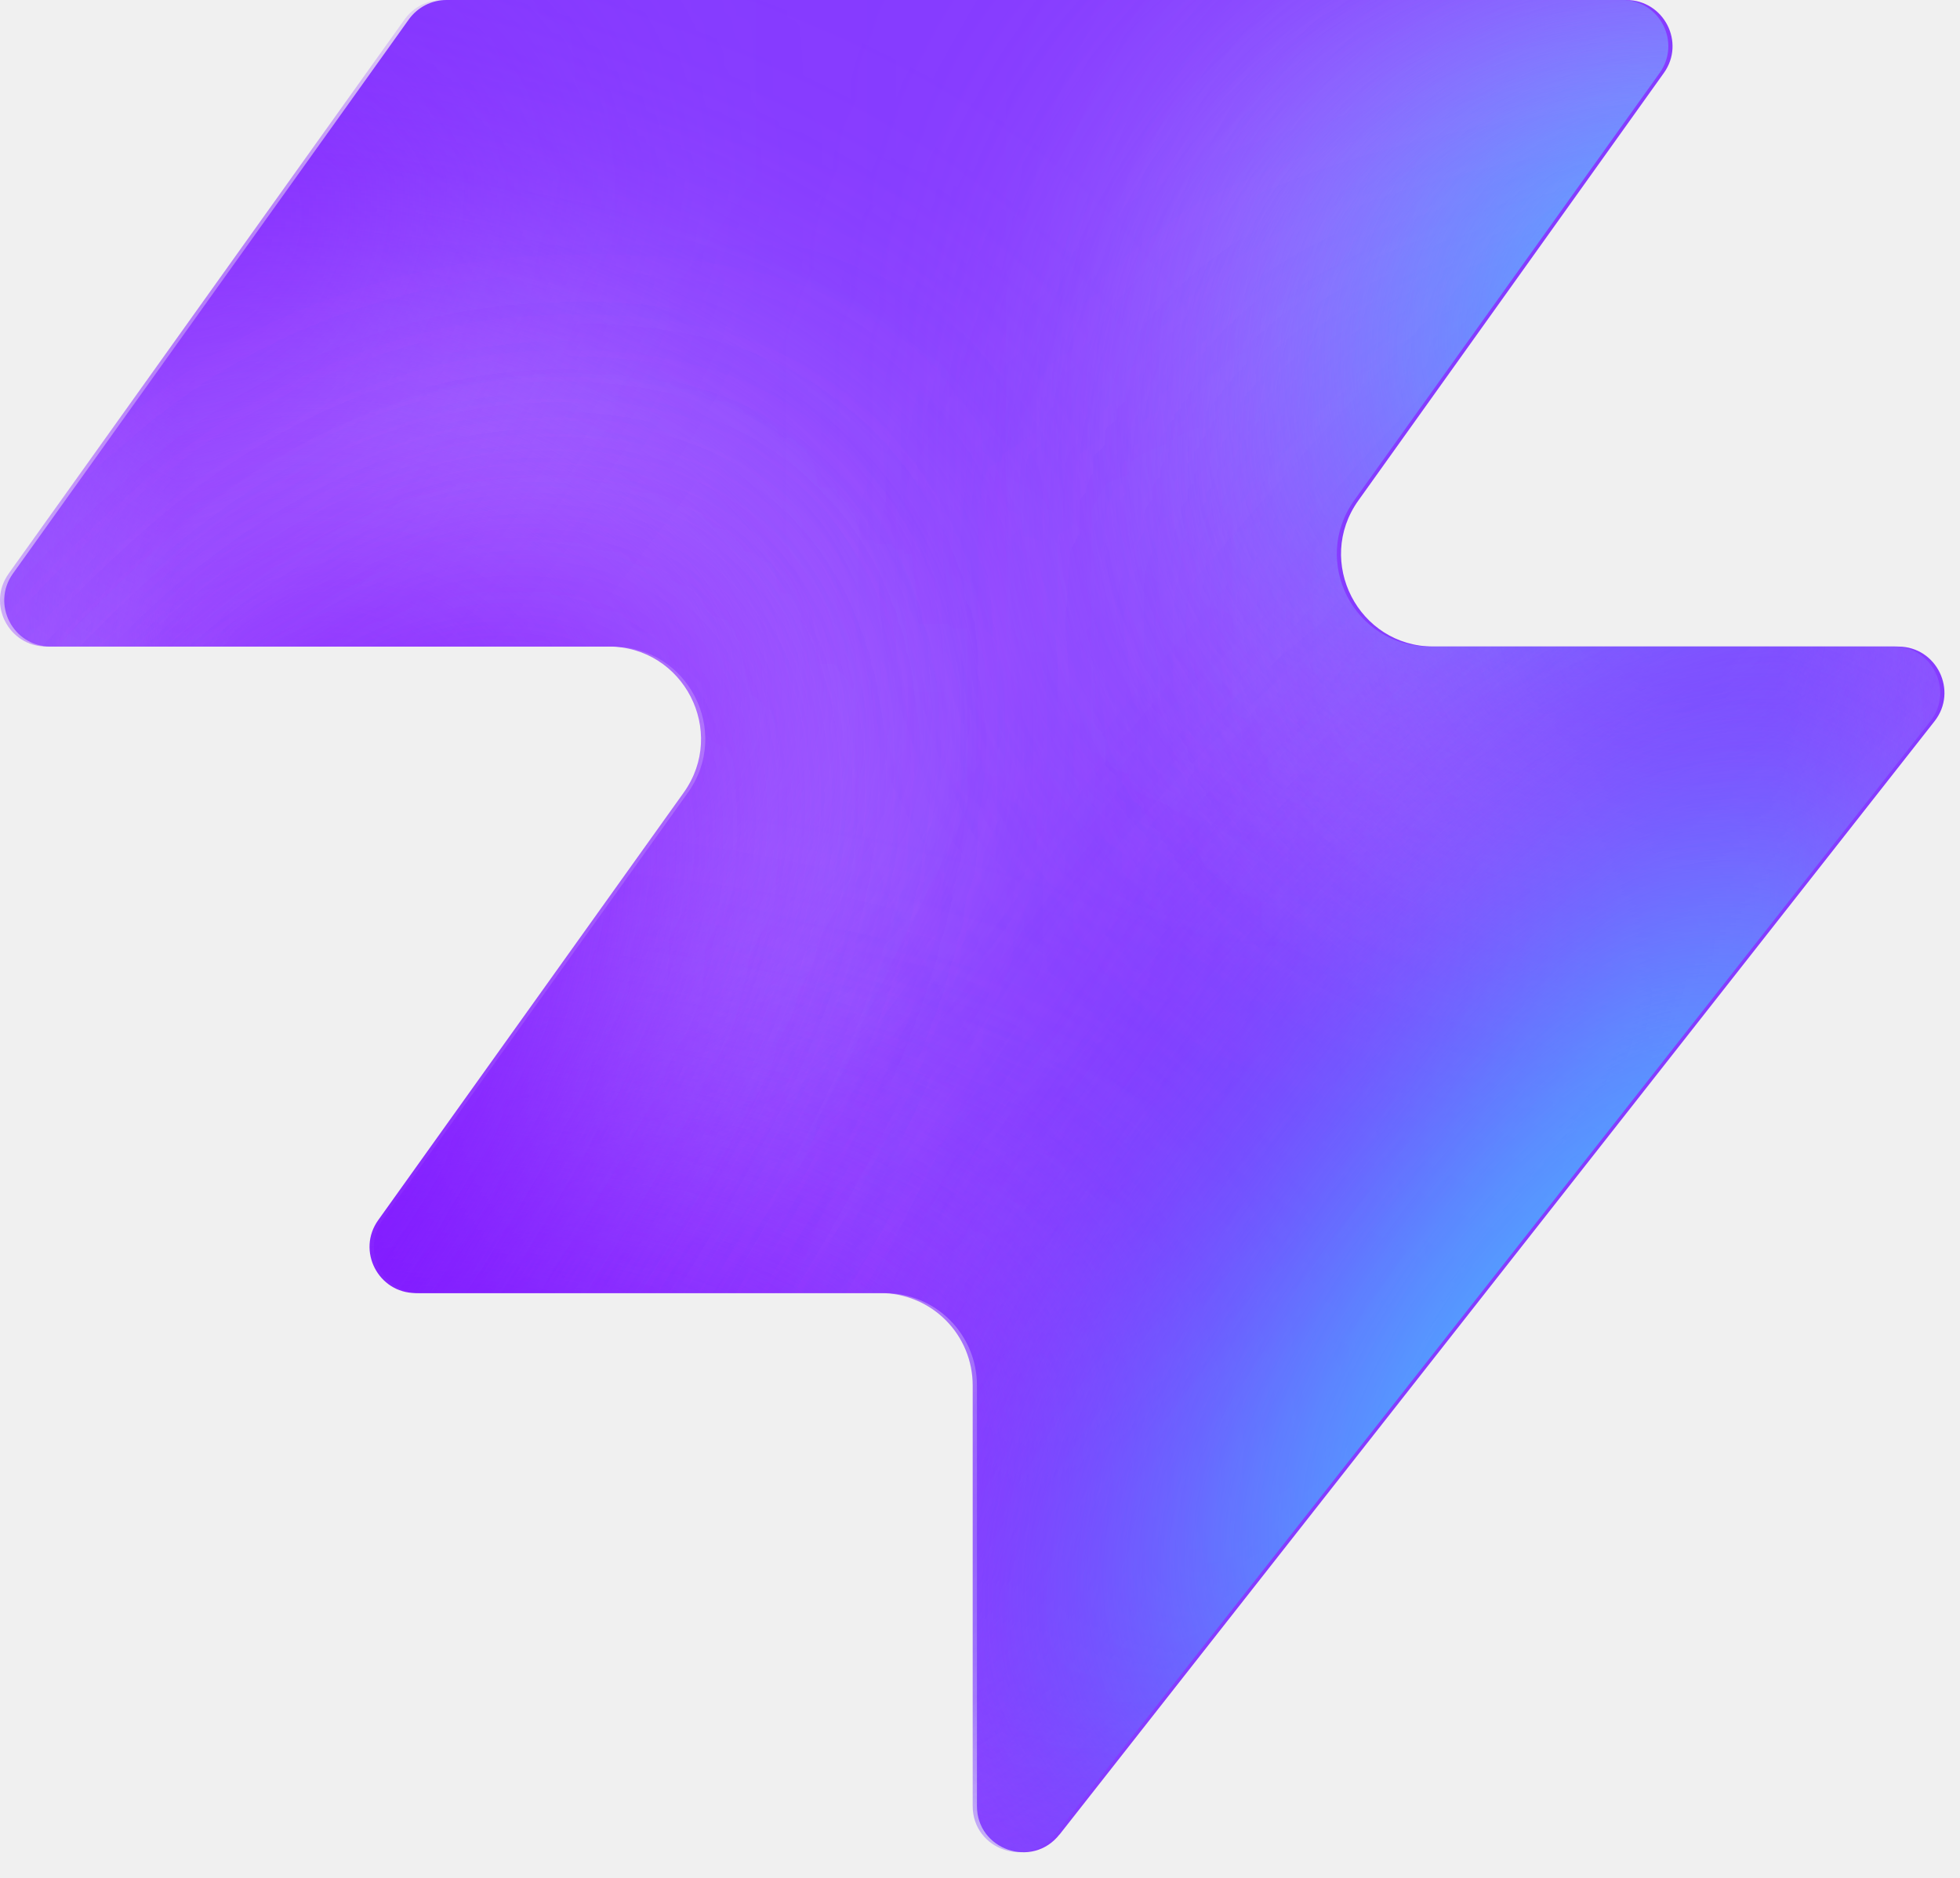
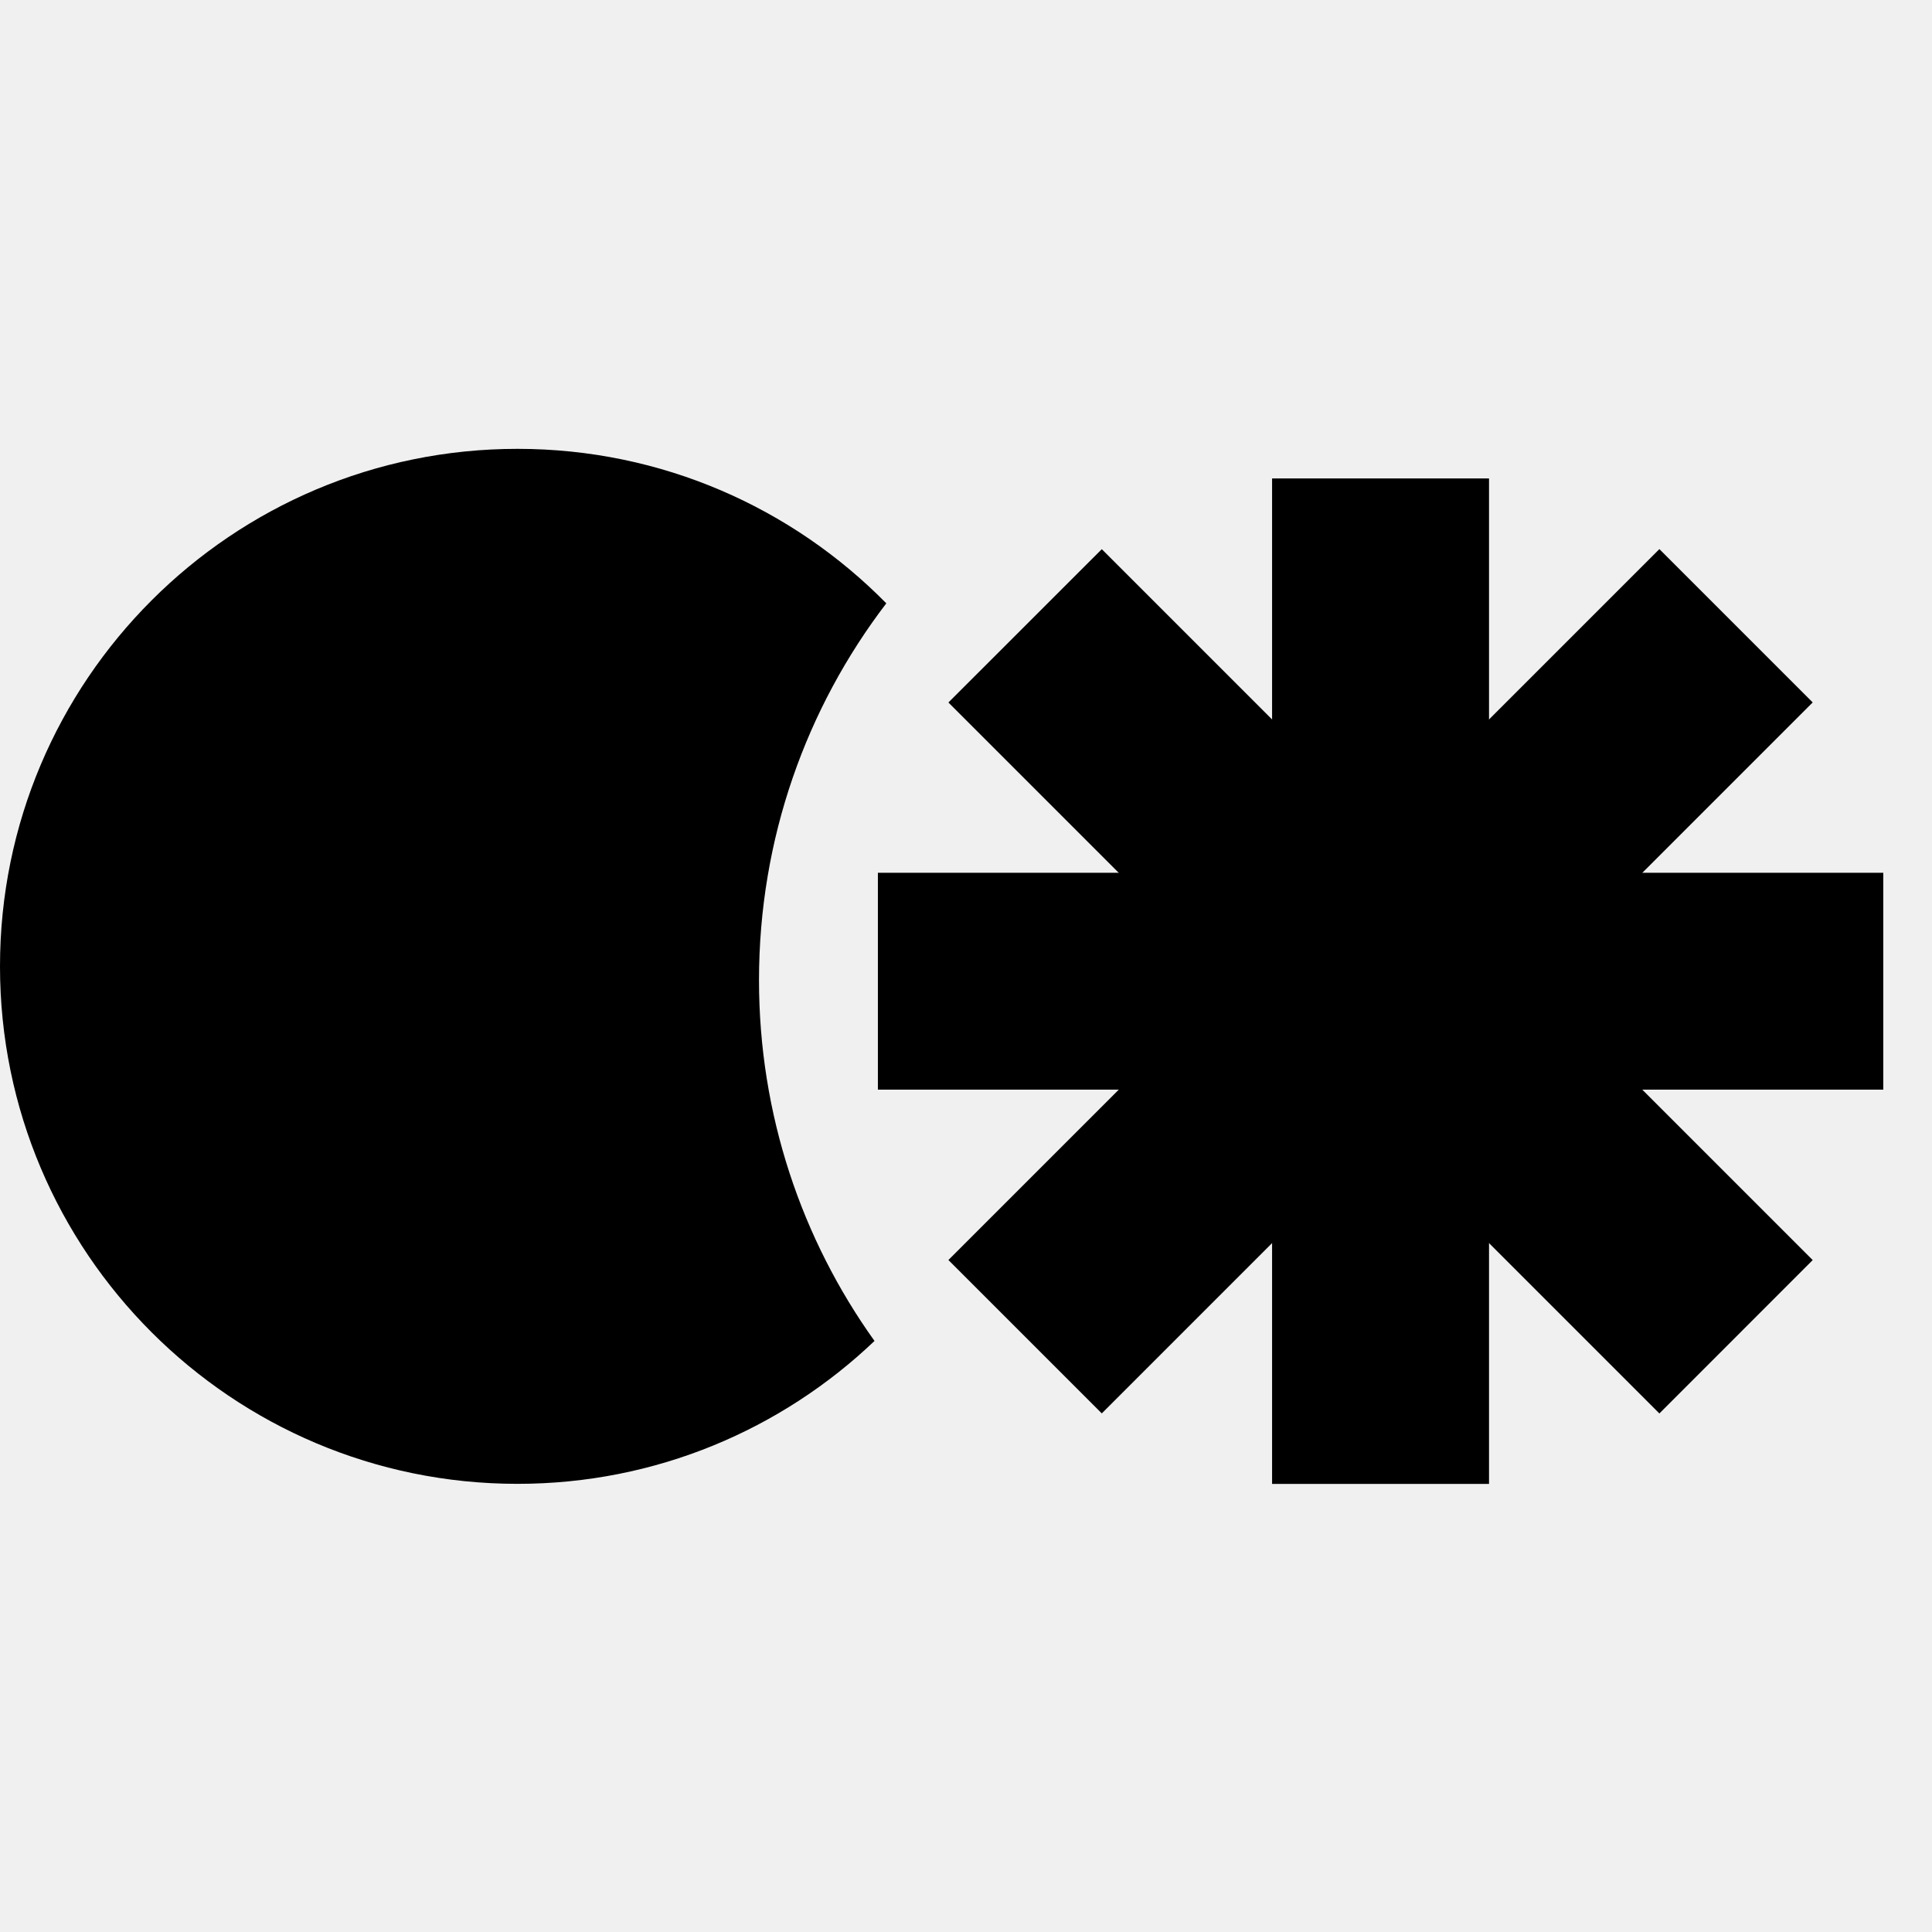
- <svg xmlns="http://www.w3.org/2000/svg" width="48" height="46" fill="none" viewBox="0 0 48 46">
-   <path fill="#863bff" d="M25.946 44.938c-.664.845-2.021.375-2.021-.698V33.937a2.26 2.26 0 0 0-2.262-2.262H10.287c-.92 0-1.456-1.04-.92-1.788l7.48-10.471c1.07-1.497 0-3.578-1.842-3.578H1.237c-.92 0-1.456-1.04-.92-1.788L10.013.474c.214-.297.556-.474.92-.474h28.894c.92 0 1.456 1.04.92 1.788l-7.48 10.471c-1.07 1.498 0 3.579 1.842 3.579h11.377c.943 0 1.473 1.088.89 1.83L25.947 44.94z" style="fill:#863bff;fill:color(display-p3 .525 .23 1);fill-opacity:1" />
-   <mask id="a" width="48" height="46" x="0" y="0" maskUnits="userSpaceOnUse" style="mask-type:alpha">
-     <path fill="#000" d="M25.842 44.938c-.664.844-2.021.375-2.021-.698V33.937a2.26 2.26 0 0 0-2.262-2.262H10.183c-.92 0-1.456-1.04-.92-1.788l7.48-10.471c1.07-1.498 0-3.579-1.842-3.579H1.133c-.92 0-1.456-1.04-.92-1.787L9.91.473c.214-.297.556-.474.92-.474h28.894c.92 0 1.456 1.04.92 1.788l-7.48 10.471c-1.07 1.498 0 3.578 1.842 3.578h11.377c.943 0 1.473 1.088.89 1.832L25.843 44.94z" style="fill:#000;fill-opacity:1" />
-   </mask>
-   <g mask="url(#a)">
-     <g filter="url(#b)">
-       <ellipse cx="5.508" cy="14.704" fill="#ede6ff" rx="5.508" ry="14.704" style="fill:#ede6ff;fill:color(display-p3 .927 .903 1);fill-opacity:1" transform="matrix(.00324 1 1 -.00324 -4.47 31.516)" />
-     </g>
-     <g filter="url(#c)">
-       <ellipse cx="10.399" cy="29.851" fill="#ede6ff" rx="10.399" ry="29.851" style="fill:#ede6ff;fill:color(display-p3 .927 .903 1);fill-opacity:1" transform="matrix(.00324 1 1 -.00324 -39.328 7.883)" />
-     </g>
-     <g filter="url(#d)">
-       <ellipse cx="5.508" cy="30.487" fill="#7e14ff" rx="5.508" ry="30.487" style="fill:#7e14ff;fill:color(display-p3 .492 .077 1);fill-opacity:1" transform="rotate(89.814 -25.913 -14.639)scale(1 -1)" />
-     </g>
-     <g filter="url(#e)">
-       <ellipse cx="5.508" cy="30.599" fill="#7e14ff" rx="5.508" ry="30.599" style="fill:#7e14ff;fill:color(display-p3 .492 .077 1);fill-opacity:1" transform="rotate(89.814 -32.644 -3.334)scale(1 -1)" />
-     </g>
-     <g filter="url(#f)">
-       <ellipse cx="5.508" cy="30.599" fill="#7e14ff" rx="5.508" ry="30.599" style="fill:#7e14ff;fill:color(display-p3 .492 .077 1);fill-opacity:1" transform="matrix(.00324 1 1 -.00324 -34.34 30.47)" />
-     </g>
-     <g filter="url(#g)">
-       <ellipse cx="14.072" cy="22.078" fill="#ede6ff" rx="14.072" ry="22.078" style="fill:#ede6ff;fill:color(display-p3 .927 .903 1);fill-opacity:1" transform="rotate(93.35 24.506 48.493)scale(-1 1)" />
-     </g>
-     <g filter="url(#h)">
-       <ellipse cx="3.47" cy="21.501" fill="#7e14ff" rx="3.47" ry="21.501" style="fill:#7e14ff;fill:color(display-p3 .492 .077 1);fill-opacity:1" transform="rotate(89.009 28.708 47.59)scale(-1 1)" />
-     </g>
-     <g filter="url(#i)">
-       <ellipse cx="3.47" cy="21.501" fill="#7e14ff" rx="3.47" ry="21.501" style="fill:#7e14ff;fill:color(display-p3 .492 .077 1);fill-opacity:1" transform="rotate(89.009 28.708 47.59)scale(-1 1)" />
-     </g>
-     <g filter="url(#j)">
-       <ellipse cx=".387" cy="8.972" fill="#7e14ff" rx="4.407" ry="29.108" style="fill:#7e14ff;fill:color(display-p3 .492 .077 1);fill-opacity:1" transform="rotate(39.51 .387 8.972)" />
-     </g>
-     <g filter="url(#k)">
-       <ellipse cx="47.523" cy="-6.092" fill="#7e14ff" rx="4.407" ry="29.108" style="fill:#7e14ff;fill:color(display-p3 .492 .077 1);fill-opacity:1" transform="rotate(37.892 47.523 -6.092)" />
-     </g>
-     <g filter="url(#l)">
-       <ellipse cx="41.412" cy="6.333" fill="#47bfff" rx="5.971" ry="9.665" style="fill:#47bfff;fill:color(display-p3 .28 .748 1);fill-opacity:1" transform="rotate(37.892 41.412 6.333)" />
-     </g>
-     <g filter="url(#m)">
-       <ellipse cx="-1.879" cy="38.332" fill="#7e14ff" rx="4.407" ry="29.108" style="fill:#7e14ff;fill:color(display-p3 .492 .077 1);fill-opacity:1" transform="rotate(37.892 -1.88 38.332)" />
-     </g>
-     <g filter="url(#n)">
-       <ellipse cx="-1.879" cy="38.332" fill="#7e14ff" rx="4.407" ry="29.108" style="fill:#7e14ff;fill:color(display-p3 .492 .077 1);fill-opacity:1" transform="rotate(37.892 -1.88 38.332)" />
-     </g>
-     <g filter="url(#o)">
-       <ellipse cx="35.651" cy="29.907" fill="#7e14ff" rx="4.407" ry="29.108" style="fill:#7e14ff;fill:color(display-p3 .492 .077 1);fill-opacity:1" transform="rotate(37.892 35.651 29.907)" />
-     </g>
-     <g filter="url(#p)">
-       <ellipse cx="38.418" cy="32.4" fill="#47bfff" rx="5.971" ry="15.297" style="fill:#47bfff;fill:color(display-p3 .28 .748 1);fill-opacity:1" transform="rotate(37.892 38.418 32.4)" />
-     </g>
-   </g>
-   <defs>
-     <filter id="b" width="60.045" height="41.654" x="-19.77" y="16.149" color-interpolation-filters="sRGB" filterUnits="userSpaceOnUse">
-       <feFlood flood-opacity="0" result="BackgroundImageFix" />
-       <feBlend in="SourceGraphic" in2="BackgroundImageFix" result="shape" />
-       <feGaussianBlur result="effect1_foregroundBlur_2002_17158" stdDeviation="7.659" />
-     </filter>
-     <filter id="c" width="90.34" height="51.437" x="-54.613" y="-7.533" color-interpolation-filters="sRGB" filterUnits="userSpaceOnUse">
-       <feFlood flood-opacity="0" result="BackgroundImageFix" />
-       <feBlend in="SourceGraphic" in2="BackgroundImageFix" result="shape" />
-       <feGaussianBlur result="effect1_foregroundBlur_2002_17158" stdDeviation="7.659" />
-     </filter>
-     <filter id="d" width="79.355" height="29.4" x="-49.64" y="2.03" color-interpolation-filters="sRGB" filterUnits="userSpaceOnUse">
-       <feFlood flood-opacity="0" result="BackgroundImageFix" />
-       <feBlend in="SourceGraphic" in2="BackgroundImageFix" result="shape" />
-       <feGaussianBlur result="effect1_foregroundBlur_2002_17158" stdDeviation="4.596" />
-     </filter>
-     <filter id="e" width="79.579" height="29.4" x="-45.045" y="20.029" color-interpolation-filters="sRGB" filterUnits="userSpaceOnUse">
-       <feFlood flood-opacity="0" result="BackgroundImageFix" />
-       <feBlend in="SourceGraphic" in2="BackgroundImageFix" result="shape" />
-       <feGaussianBlur result="effect1_foregroundBlur_2002_17158" stdDeviation="4.596" />
-     </filter>
-     <filter id="f" width="79.579" height="29.4" x="-43.513" y="21.178" color-interpolation-filters="sRGB" filterUnits="userSpaceOnUse">
-       <feFlood flood-opacity="0" result="BackgroundImageFix" />
-       <feBlend in="SourceGraphic" in2="BackgroundImageFix" result="shape" />
-       <feGaussianBlur result="effect1_foregroundBlur_2002_17158" stdDeviation="4.596" />
-     </filter>
-     <filter id="g" width="74.749" height="58.852" x="15.756" y="-17.901" color-interpolation-filters="sRGB" filterUnits="userSpaceOnUse">
-       <feFlood flood-opacity="0" result="BackgroundImageFix" />
-       <feBlend in="SourceGraphic" in2="BackgroundImageFix" result="shape" />
-       <feGaussianBlur result="effect1_foregroundBlur_2002_17158" stdDeviation="7.659" />
-     </filter>
-     <filter id="h" width="61.377" height="25.362" x="23.548" y="2.284" color-interpolation-filters="sRGB" filterUnits="userSpaceOnUse">
-       <feFlood flood-opacity="0" result="BackgroundImageFix" />
-       <feBlend in="SourceGraphic" in2="BackgroundImageFix" result="shape" />
-       <feGaussianBlur result="effect1_foregroundBlur_2002_17158" stdDeviation="4.596" />
-     </filter>
-     <filter id="i" width="61.377" height="25.362" x="23.548" y="2.284" color-interpolation-filters="sRGB" filterUnits="userSpaceOnUse">
-       <feFlood flood-opacity="0" result="BackgroundImageFix" />
-       <feBlend in="SourceGraphic" in2="BackgroundImageFix" result="shape" />
-       <feGaussianBlur result="effect1_foregroundBlur_2002_17158" stdDeviation="4.596" />
-     </filter>
-     <filter id="j" width="56.045" height="63.649" x="-27.636" y="-22.853" color-interpolation-filters="sRGB" filterUnits="userSpaceOnUse">
-       <feFlood flood-opacity="0" result="BackgroundImageFix" />
-       <feBlend in="SourceGraphic" in2="BackgroundImageFix" result="shape" />
-       <feGaussianBlur result="effect1_foregroundBlur_2002_17158" stdDeviation="4.596" />
-     </filter>
-     <filter id="k" width="54.814" height="64.646" x="20.116" y="-38.415" color-interpolation-filters="sRGB" filterUnits="userSpaceOnUse">
-       <feFlood flood-opacity="0" result="BackgroundImageFix" />
-       <feBlend in="SourceGraphic" in2="BackgroundImageFix" result="shape" />
-       <feGaussianBlur result="effect1_foregroundBlur_2002_17158" stdDeviation="4.596" />
-     </filter>
-     <filter id="l" width="33.541" height="35.313" x="24.641" y="-11.323" color-interpolation-filters="sRGB" filterUnits="userSpaceOnUse">
-       <feFlood flood-opacity="0" result="BackgroundImageFix" />
-       <feBlend in="SourceGraphic" in2="BackgroundImageFix" result="shape" />
-       <feGaussianBlur result="effect1_foregroundBlur_2002_17158" stdDeviation="4.596" />
-     </filter>
-     <filter id="m" width="54.814" height="64.646" x="-29.286" y="6.009" color-interpolation-filters="sRGB" filterUnits="userSpaceOnUse">
-       <feFlood flood-opacity="0" result="BackgroundImageFix" />
-       <feBlend in="SourceGraphic" in2="BackgroundImageFix" result="shape" />
-       <feGaussianBlur result="effect1_foregroundBlur_2002_17158" stdDeviation="4.596" />
-     </filter>
-     <filter id="n" width="54.814" height="64.646" x="-29.286" y="6.009" color-interpolation-filters="sRGB" filterUnits="userSpaceOnUse">
-       <feFlood flood-opacity="0" result="BackgroundImageFix" />
-       <feBlend in="SourceGraphic" in2="BackgroundImageFix" result="shape" />
-       <feGaussianBlur result="effect1_foregroundBlur_2002_17158" stdDeviation="4.596" />
-     </filter>
-     <filter id="o" width="54.814" height="64.646" x="8.244" y="-2.416" color-interpolation-filters="sRGB" filterUnits="userSpaceOnUse">
-       <feFlood flood-opacity="0" result="BackgroundImageFix" />
-       <feBlend in="SourceGraphic" in2="BackgroundImageFix" result="shape" />
-       <feGaussianBlur result="effect1_foregroundBlur_2002_17158" stdDeviation="4.596" />
-     </filter>
-     <filter id="p" width="39.409" height="43.623" x="18.713" y="10.588" color-interpolation-filters="sRGB" filterUnits="userSpaceOnUse">
-       <feFlood flood-opacity="0" result="BackgroundImageFix" />
-       <feBlend in="SourceGraphic" in2="BackgroundImageFix" result="shape" />
-       <feGaussianBlur result="effect1_foregroundBlur_2002_17158" stdDeviation="4.596" />
-     </filter>
-   </defs>
+ <svg xmlns="http://www.w3.org/2000/svg" viewBox="0 -0.36 28 28">
+   <style>path{fill:#000}@media (prefers-color-scheme:dark){path{fill:#fff}}</style>
+   <path fill-rule="evenodd" d="M12.845 8.384C11.485 7.002 9.593 6.145 7.5 6.145C3.358 6.145 0 9.502 0 13.645C0 17.787 3.358 21.145 7.5 21.145C9.506 21.145 11.328 20.357 12.674 19.074C11.62 17.6 11 15.795 11 13.845C11 11.791 11.688 9.898 12.845 8.384Z" />
+   <path d="M18.436 6.574H21.58V21.146H18.436V6.574Z" />
+   <path d="M27.294 12.289L27.294 15.432L12.723 15.432L12.723 12.289L27.294 12.289Z" />
+   <path d="M24.049 7.598L26.271 9.82L15.968 20.124L13.745 17.901L24.049 7.598Z" />
+   <path d="M26.271 17.902L24.049 20.125L13.745 9.821L15.968 7.599L26.271 17.902Z" />
</svg>
